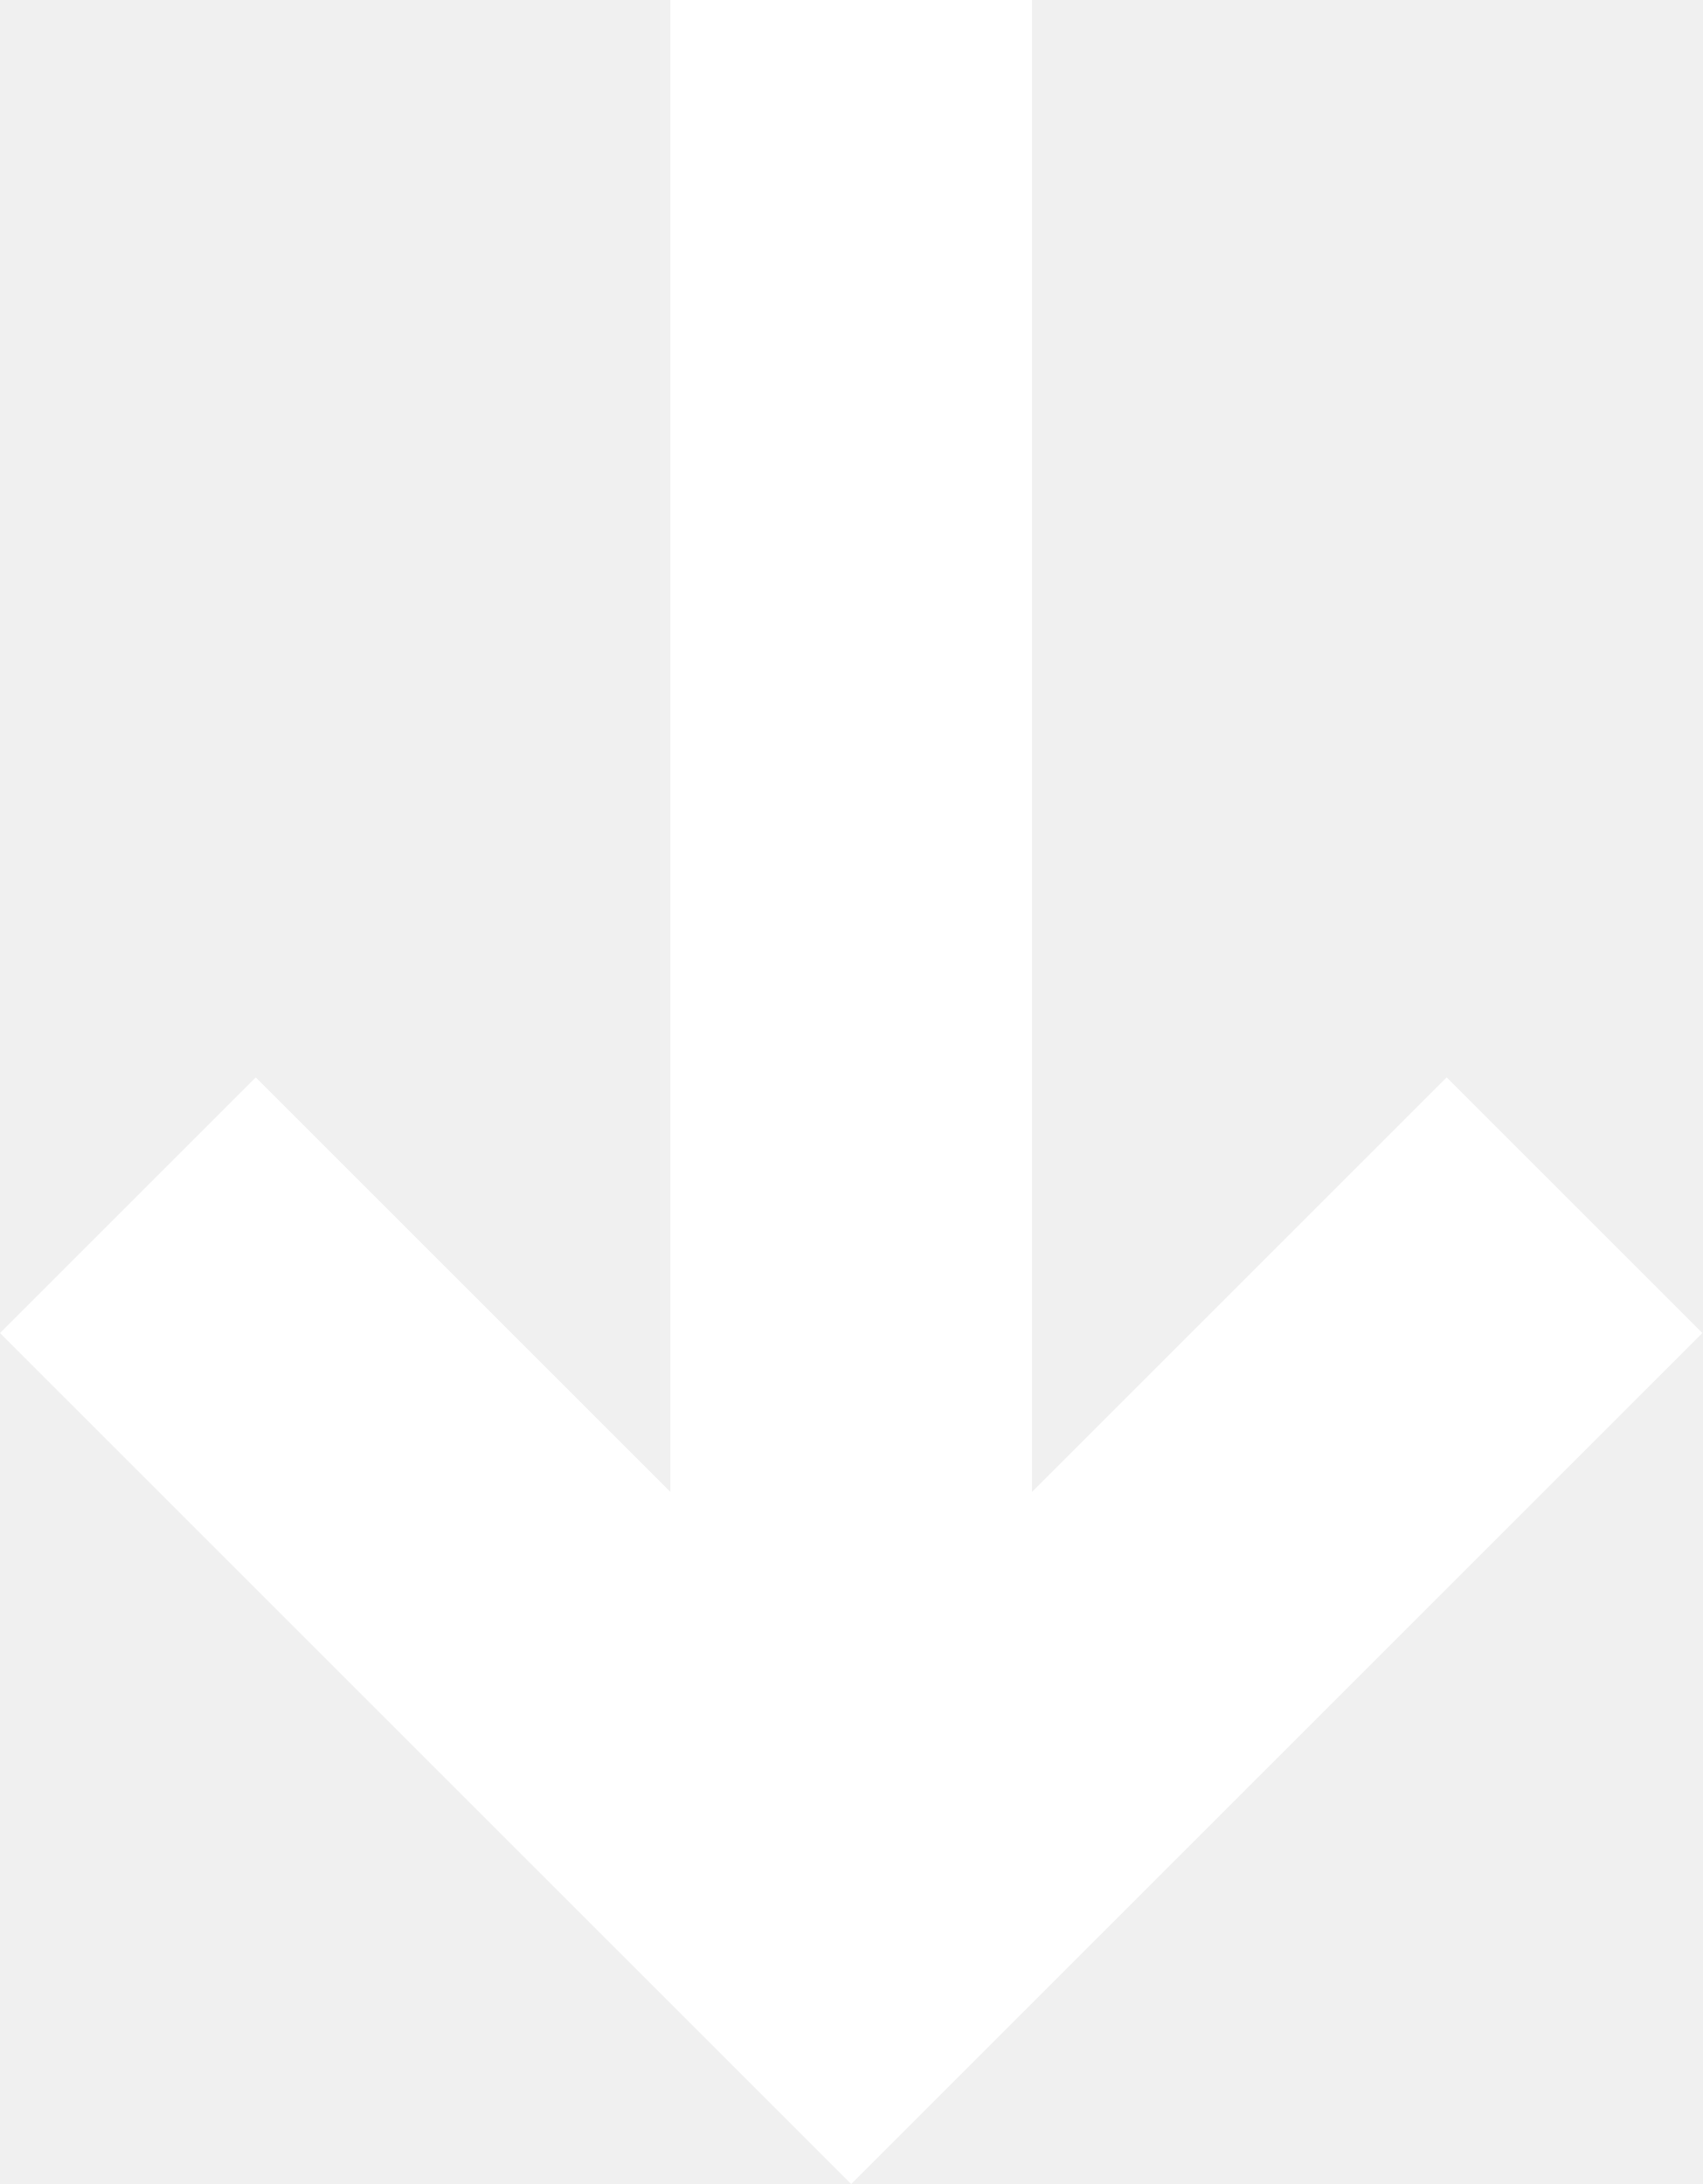
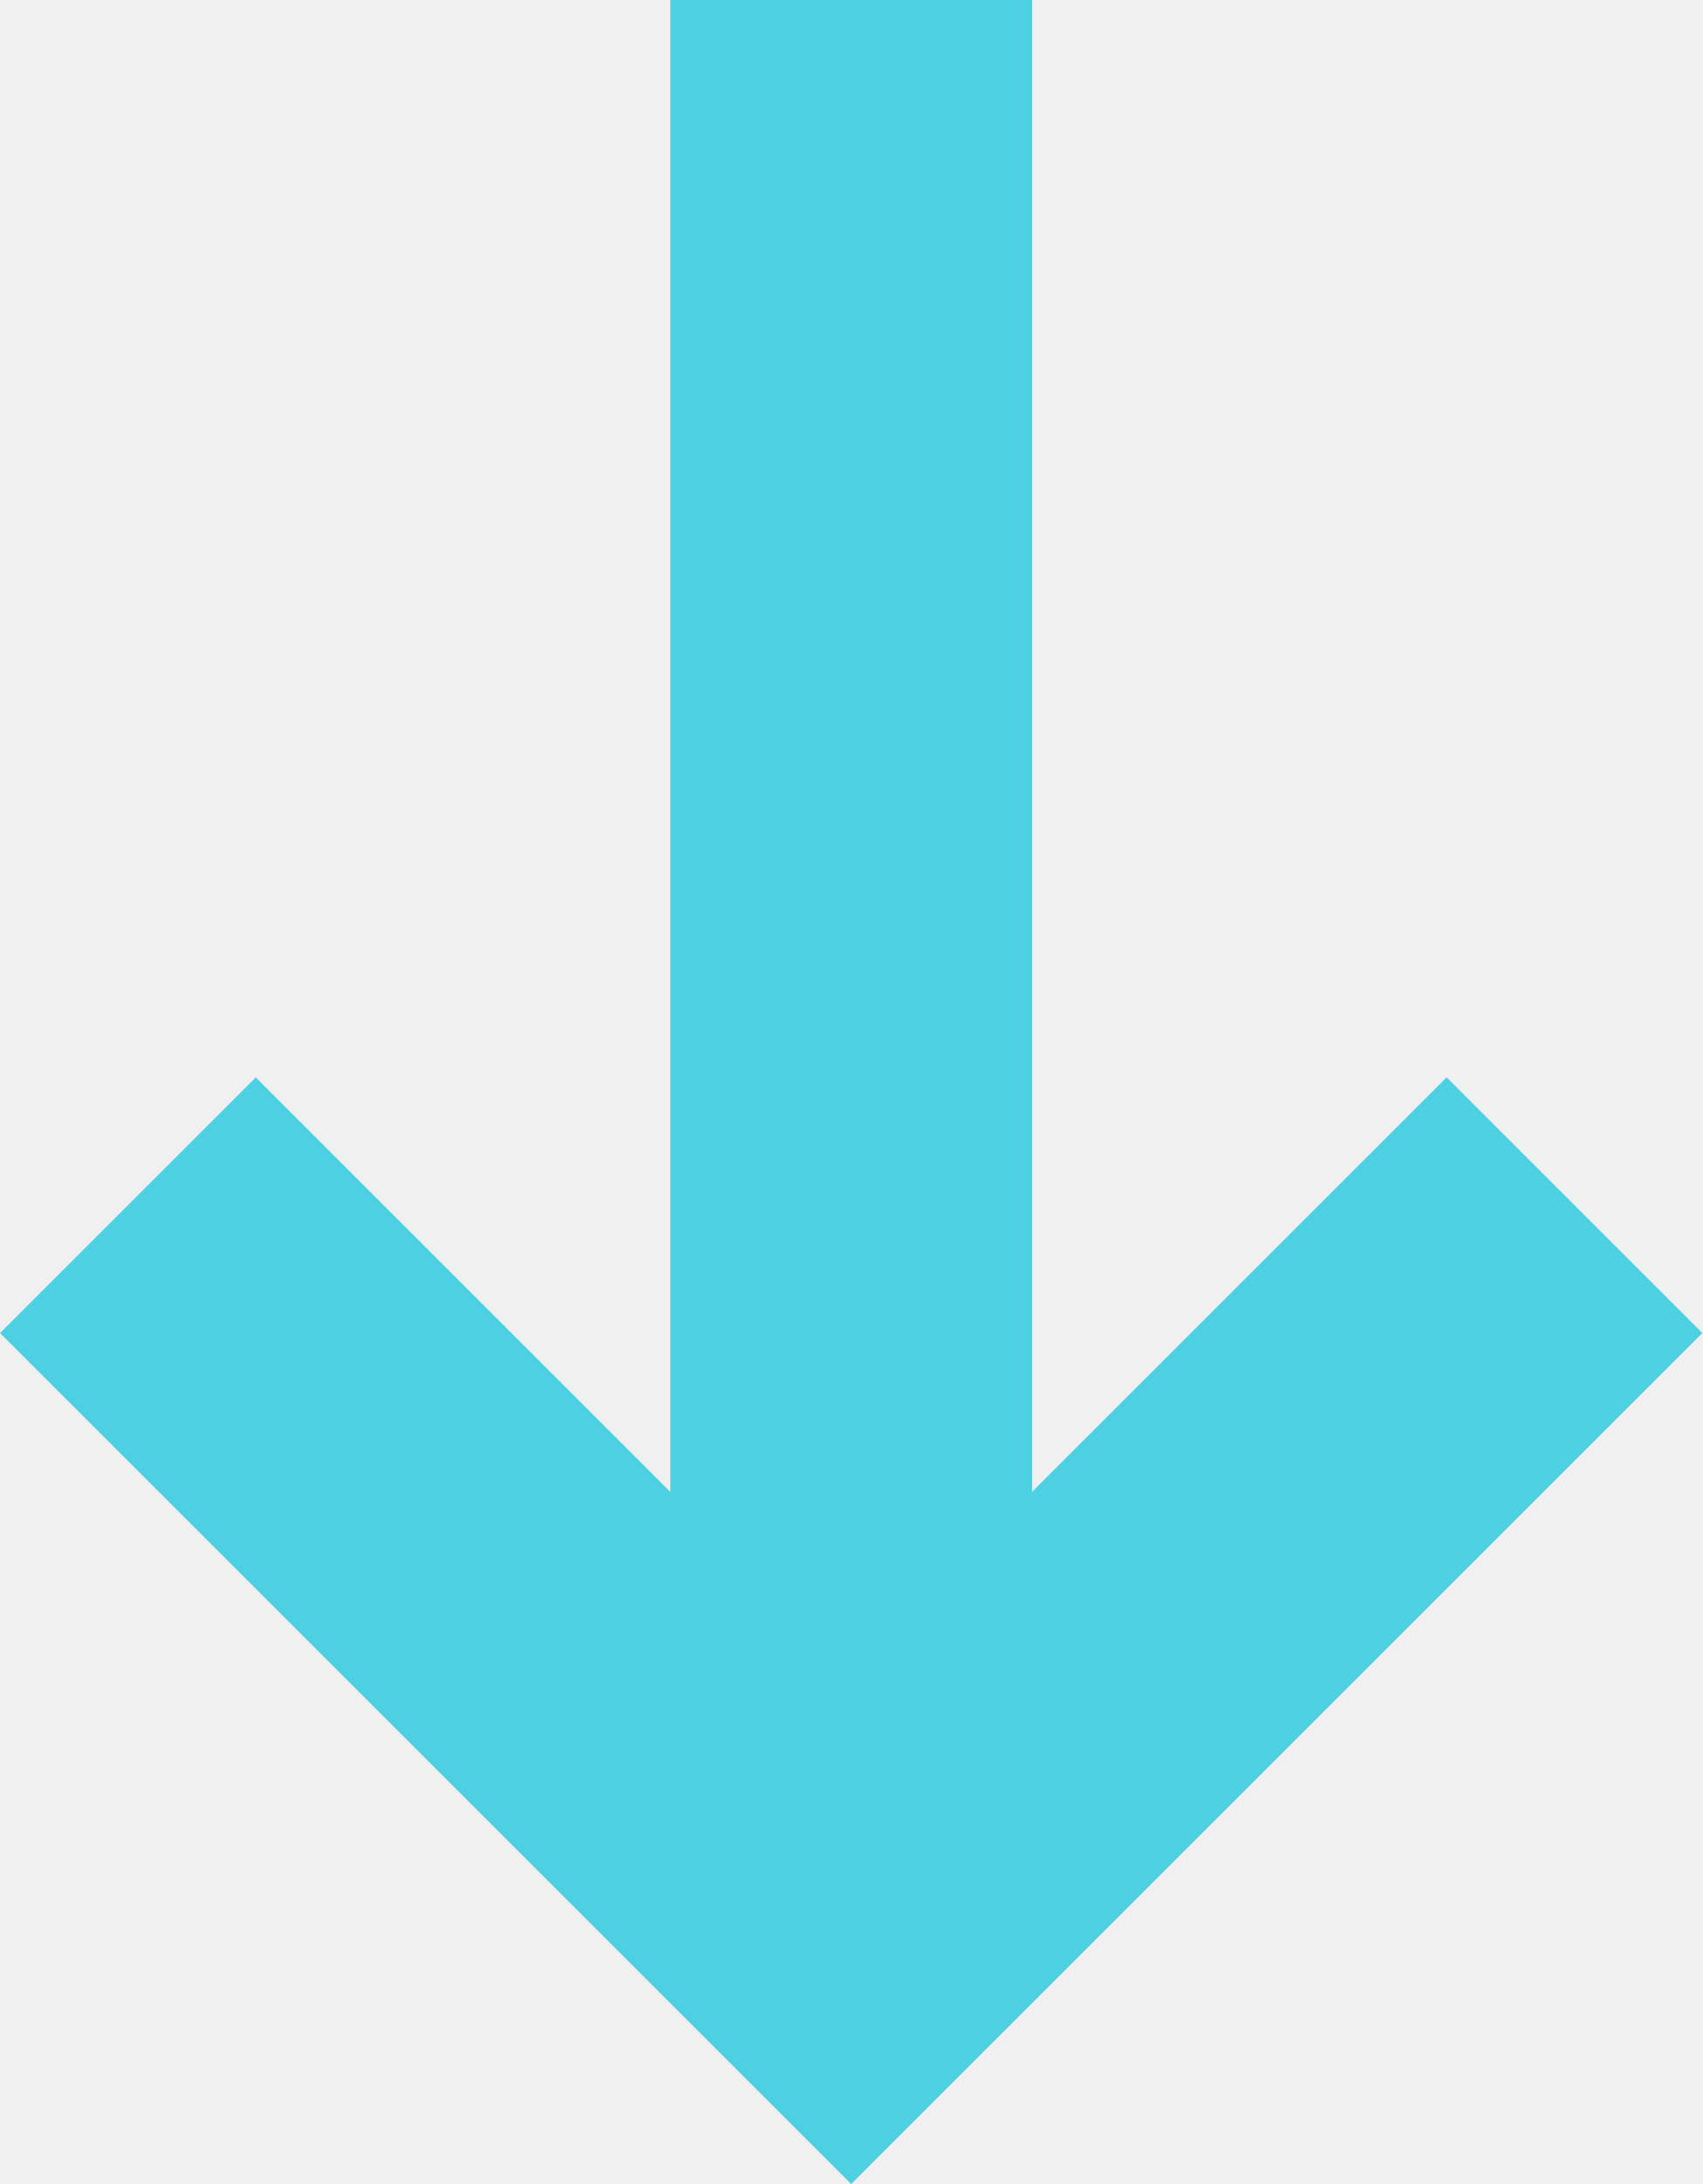
<svg xmlns="http://www.w3.org/2000/svg" width="14.121" height="18.121" viewBox="0 0 14.121 18.121">
  <g id="Arrow" transform="translate(-30.939 -28)">
-     <path id="Path_7447" data-name="Path 7447" d="M2618-3201l6,6,6-6" transform="translate(-2586 3239)" fill="none" stroke="#fff" stroke-width="3" />
-     <path id="Path_7448" data-name="Path 7448" d="M2626-3217v16" transform="translate(-2588 3245)" fill="none" stroke="#fff" stroke-width="3" />
+     <path id="Path_7447" data-name="Path 7447" d="M2618-3201l6,6,6-6" transform="translate(-2586 3239)" fill="none" stroke="#4DD0E1" stroke-width="3" />
+     <path id="Path_7448" data-name="Path 7448" d="M2626-3217v16" transform="translate(-2588 3245)" fill="none" stroke="#4DD0E1" stroke-width="3" />
  </g>
</svg>
